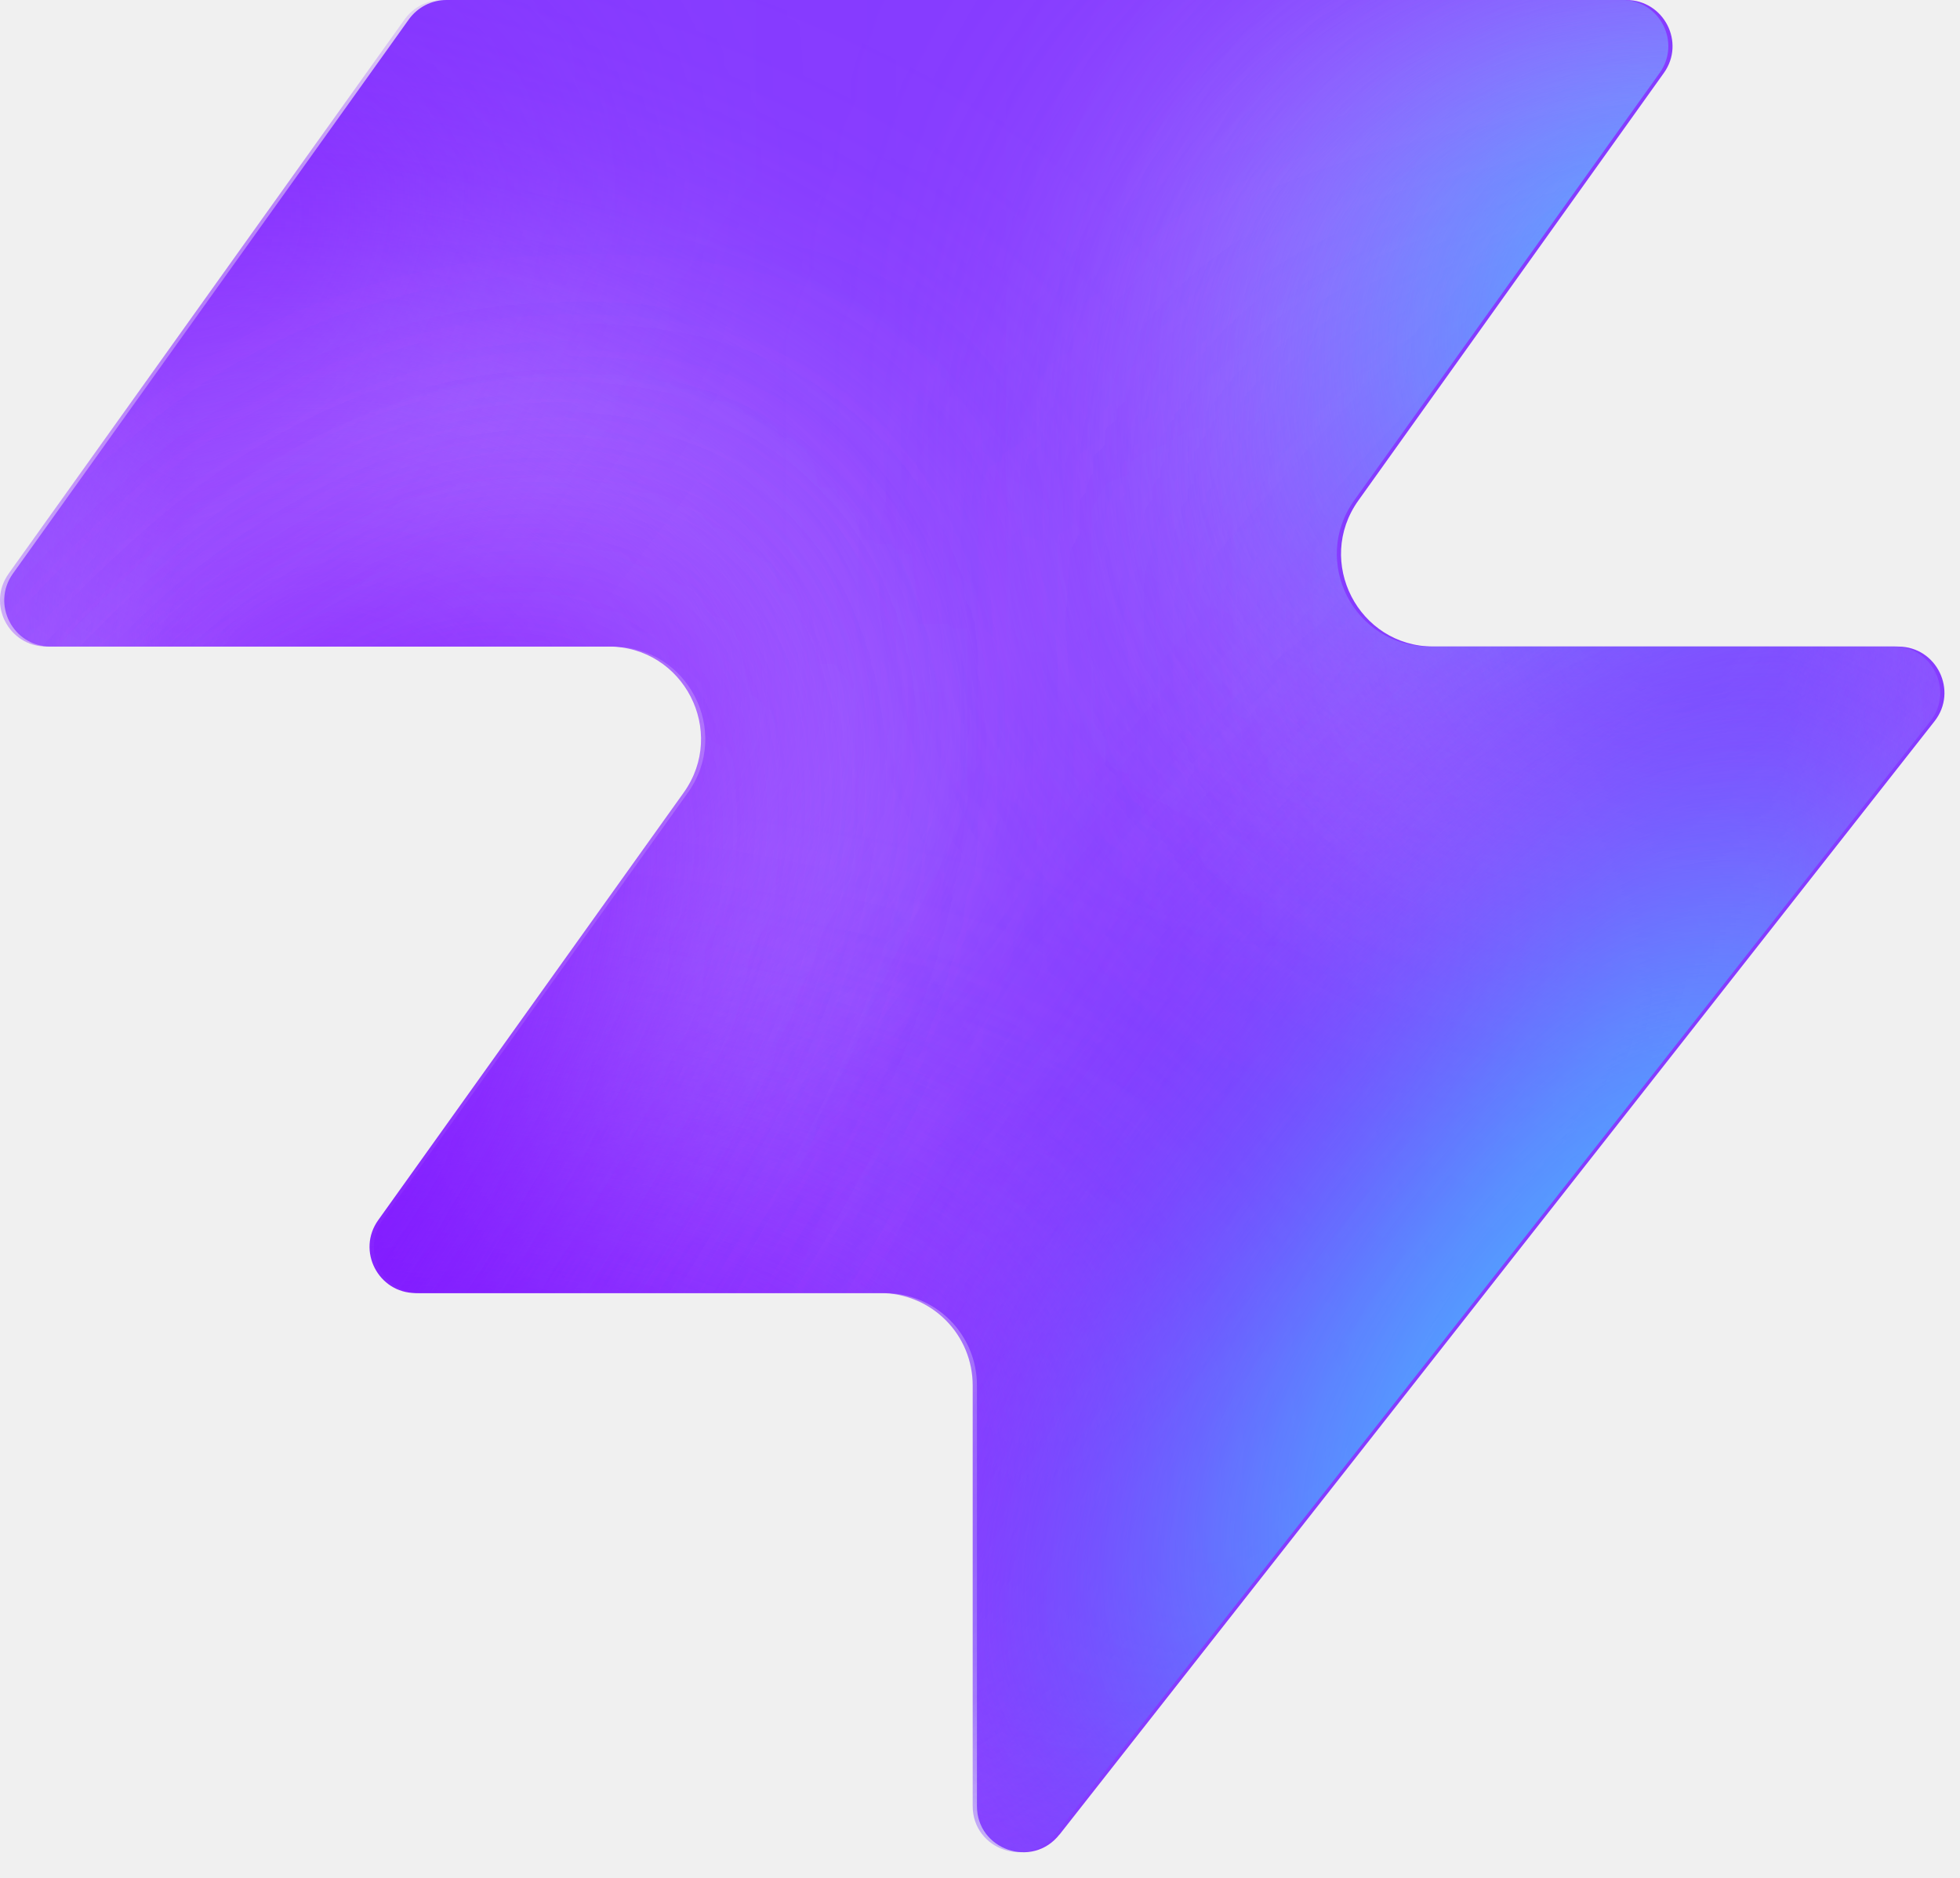
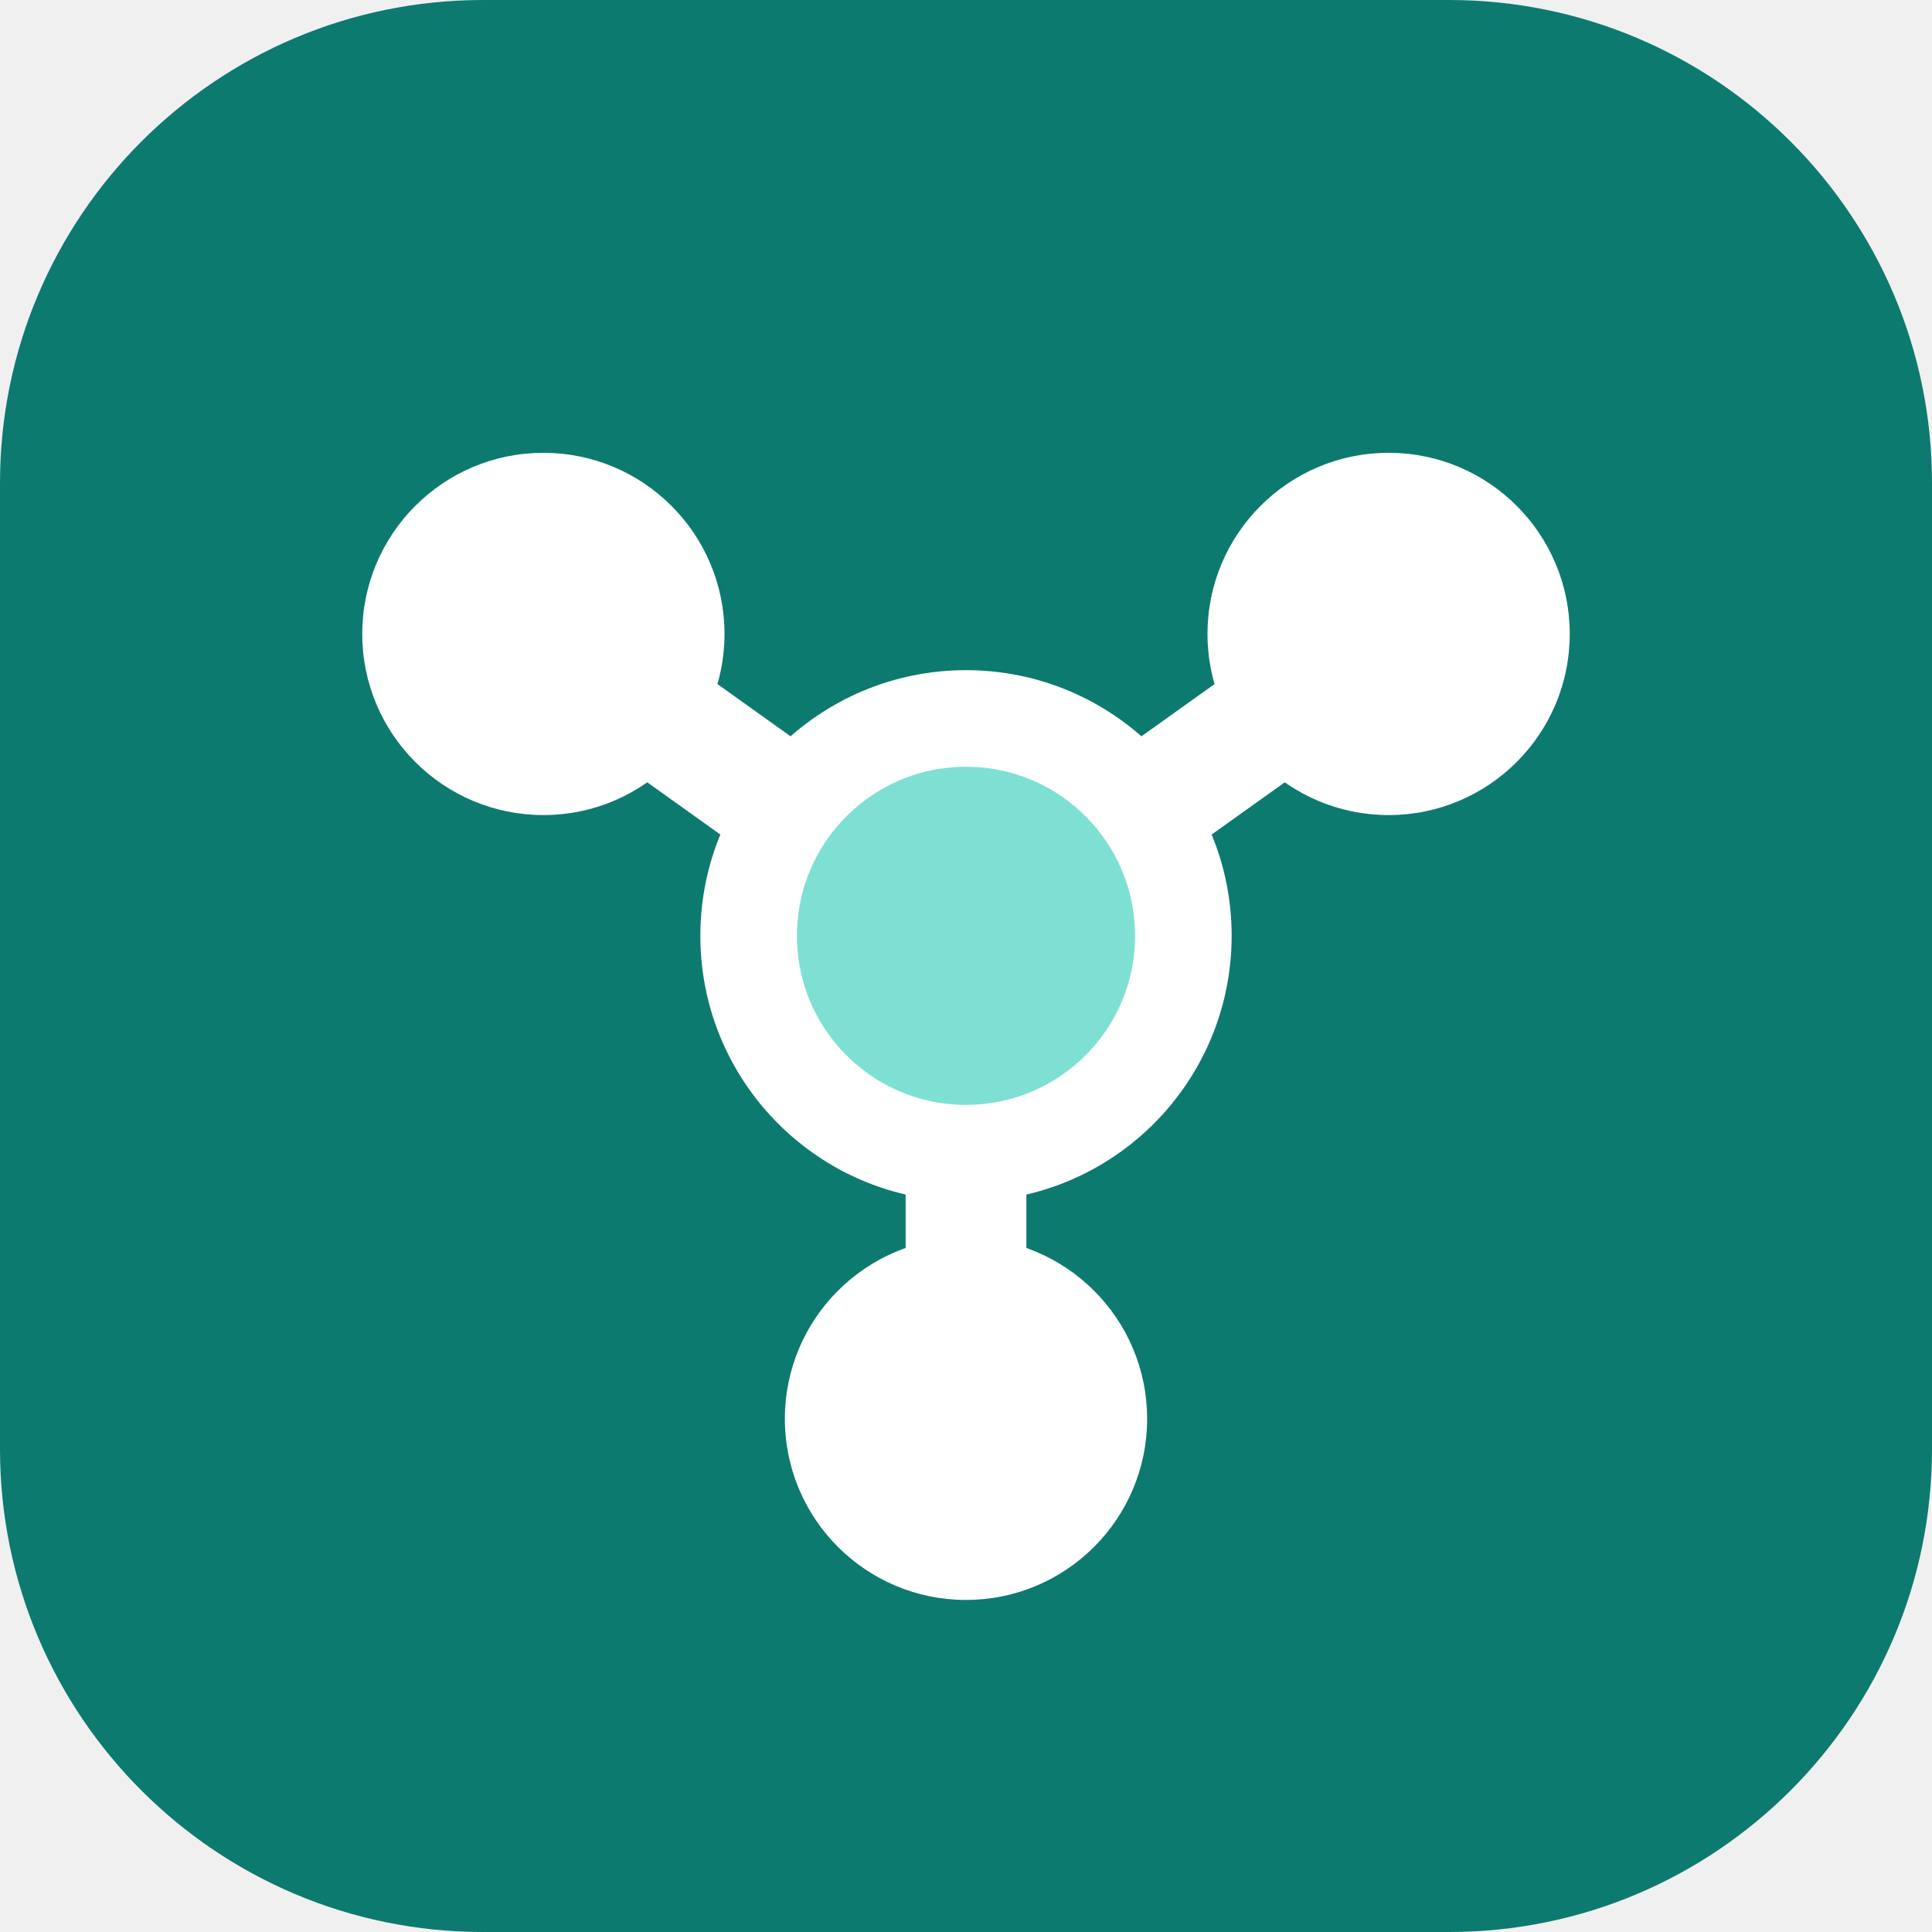
- <svg xmlns="http://www.w3.org/2000/svg" width="48" height="46" fill="none" viewBox="0 0 48 46">
-   <path fill="#863bff" d="M25.946 44.938c-.664.845-2.021.375-2.021-.698V33.937a2.26 2.26 0 0 0-2.262-2.262H10.287c-.92 0-1.456-1.04-.92-1.788l7.48-10.471c1.07-1.497 0-3.578-1.842-3.578H1.237c-.92 0-1.456-1.04-.92-1.788L10.013.474c.214-.297.556-.474.92-.474h28.894c.92 0 1.456 1.04.92 1.788l-7.48 10.471c-1.07 1.498 0 3.579 1.842 3.579h11.377c.943 0 1.473 1.088.89 1.83L25.947 44.94z" style="fill:#863bff;fill:color(display-p3 .525 .23 1);fill-opacity:1" />
-   <mask id="a" width="48" height="46" x="0" y="0" maskUnits="userSpaceOnUse" style="mask-type:alpha">
-     <path fill="#000" d="M25.842 44.938c-.664.844-2.021.375-2.021-.698V33.937a2.26 2.26 0 0 0-2.262-2.262H10.183c-.92 0-1.456-1.04-.92-1.788l7.48-10.471c1.07-1.498 0-3.579-1.842-3.579H1.133c-.92 0-1.456-1.04-.92-1.787L9.91.473c.214-.297.556-.474.92-.474h28.894c.92 0 1.456 1.04.92 1.788l-7.48 10.471c-1.07 1.498 0 3.578 1.842 3.578h11.377c.943 0 1.473 1.088.89 1.832L25.843 44.94z" style="fill:#000;fill-opacity:1" />
-   </mask>
-   <g mask="url(#a)">
-     <g filter="url(#b)">
-       <ellipse cx="5.508" cy="14.704" fill="#ede6ff" rx="5.508" ry="14.704" style="fill:#ede6ff;fill:color(display-p3 .927 .903 1);fill-opacity:1" transform="matrix(.00324 1 1 -.00324 -4.47 31.516)" />
-     </g>
-     <g filter="url(#c)">
-       <ellipse cx="10.399" cy="29.851" fill="#ede6ff" rx="10.399" ry="29.851" style="fill:#ede6ff;fill:color(display-p3 .927 .903 1);fill-opacity:1" transform="matrix(.00324 1 1 -.00324 -39.328 7.883)" />
-     </g>
-     <g filter="url(#d)">
-       <ellipse cx="5.508" cy="30.487" fill="#7e14ff" rx="5.508" ry="30.487" style="fill:#7e14ff;fill:color(display-p3 .492 .077 1);fill-opacity:1" transform="rotate(89.814 -25.913 -14.639)scale(1 -1)" />
-     </g>
-     <g filter="url(#e)">
-       <ellipse cx="5.508" cy="30.599" fill="#7e14ff" rx="5.508" ry="30.599" style="fill:#7e14ff;fill:color(display-p3 .492 .077 1);fill-opacity:1" transform="rotate(89.814 -32.644 -3.334)scale(1 -1)" />
-     </g>
-     <g filter="url(#f)">
-       <ellipse cx="5.508" cy="30.599" fill="#7e14ff" rx="5.508" ry="30.599" style="fill:#7e14ff;fill:color(display-p3 .492 .077 1);fill-opacity:1" transform="matrix(.00324 1 1 -.00324 -34.34 30.47)" />
-     </g>
-     <g filter="url(#g)">
-       <ellipse cx="14.072" cy="22.078" fill="#ede6ff" rx="14.072" ry="22.078" style="fill:#ede6ff;fill:color(display-p3 .927 .903 1);fill-opacity:1" transform="rotate(93.35 24.506 48.493)scale(-1 1)" />
-     </g>
-     <g filter="url(#h)">
-       <ellipse cx="3.47" cy="21.501" fill="#7e14ff" rx="3.47" ry="21.501" style="fill:#7e14ff;fill:color(display-p3 .492 .077 1);fill-opacity:1" transform="rotate(89.009 28.708 47.59)scale(-1 1)" />
-     </g>
-     <g filter="url(#i)">
-       <ellipse cx="3.47" cy="21.501" fill="#7e14ff" rx="3.47" ry="21.501" style="fill:#7e14ff;fill:color(display-p3 .492 .077 1);fill-opacity:1" transform="rotate(89.009 28.708 47.59)scale(-1 1)" />
-     </g>
-     <g filter="url(#j)">
-       <ellipse cx=".387" cy="8.972" fill="#7e14ff" rx="4.407" ry="29.108" style="fill:#7e14ff;fill:color(display-p3 .492 .077 1);fill-opacity:1" transform="rotate(39.51 .387 8.972)" />
-     </g>
-     <g filter="url(#k)">
-       <ellipse cx="47.523" cy="-6.092" fill="#7e14ff" rx="4.407" ry="29.108" style="fill:#7e14ff;fill:color(display-p3 .492 .077 1);fill-opacity:1" transform="rotate(37.892 47.523 -6.092)" />
-     </g>
-     <g filter="url(#l)">
-       <ellipse cx="41.412" cy="6.333" fill="#47bfff" rx="5.971" ry="9.665" style="fill:#47bfff;fill:color(display-p3 .28 .748 1);fill-opacity:1" transform="rotate(37.892 41.412 6.333)" />
-     </g>
-     <g filter="url(#m)">
-       <ellipse cx="-1.879" cy="38.332" fill="#7e14ff" rx="4.407" ry="29.108" style="fill:#7e14ff;fill:color(display-p3 .492 .077 1);fill-opacity:1" transform="rotate(37.892 -1.88 38.332)" />
-     </g>
-     <g filter="url(#n)">
-       <ellipse cx="-1.879" cy="38.332" fill="#7e14ff" rx="4.407" ry="29.108" style="fill:#7e14ff;fill:color(display-p3 .492 .077 1);fill-opacity:1" transform="rotate(37.892 -1.88 38.332)" />
-     </g>
-     <g filter="url(#o)">
-       <ellipse cx="35.651" cy="29.907" fill="#7e14ff" rx="4.407" ry="29.108" style="fill:#7e14ff;fill:color(display-p3 .492 .077 1);fill-opacity:1" transform="rotate(37.892 35.651 29.907)" />
-     </g>
-     <g filter="url(#p)">
-       <ellipse cx="38.418" cy="32.4" fill="#47bfff" rx="5.971" ry="15.297" style="fill:#47bfff;fill:color(display-p3 .28 .748 1);fill-opacity:1" transform="rotate(37.892 38.418 32.4)" />
-     </g>
+ <svg xmlns="http://www.w3.org/2000/svg" width="32" height="32" viewBox="0 0 32 32" fill="none">
+   <rect width="32" height="32" rx="8" fill="#0d7a6f" />
+   <g stroke="#ffffff" stroke-width="2" stroke-linecap="round">
+     <path d="M9 10.5 16 15.5 23 10.5M16 15.5V23.5" />
  </g>
-   <defs>
-     <filter id="b" width="60.045" height="41.654" x="-19.77" y="16.149" color-interpolation-filters="sRGB" filterUnits="userSpaceOnUse">
-       <feFlood flood-opacity="0" result="BackgroundImageFix" />
-       <feBlend in="SourceGraphic" in2="BackgroundImageFix" result="shape" />
-       <feGaussianBlur result="effect1_foregroundBlur_2002_17158" stdDeviation="7.659" />
-     </filter>
-     <filter id="c" width="90.34" height="51.437" x="-54.613" y="-7.533" color-interpolation-filters="sRGB" filterUnits="userSpaceOnUse">
-       <feFlood flood-opacity="0" result="BackgroundImageFix" />
-       <feBlend in="SourceGraphic" in2="BackgroundImageFix" result="shape" />
-       <feGaussianBlur result="effect1_foregroundBlur_2002_17158" stdDeviation="7.659" />
-     </filter>
-     <filter id="d" width="79.355" height="29.4" x="-49.64" y="2.03" color-interpolation-filters="sRGB" filterUnits="userSpaceOnUse">
-       <feFlood flood-opacity="0" result="BackgroundImageFix" />
-       <feBlend in="SourceGraphic" in2="BackgroundImageFix" result="shape" />
-       <feGaussianBlur result="effect1_foregroundBlur_2002_17158" stdDeviation="4.596" />
-     </filter>
-     <filter id="e" width="79.579" height="29.4" x="-45.045" y="20.029" color-interpolation-filters="sRGB" filterUnits="userSpaceOnUse">
-       <feFlood flood-opacity="0" result="BackgroundImageFix" />
-       <feBlend in="SourceGraphic" in2="BackgroundImageFix" result="shape" />
-       <feGaussianBlur result="effect1_foregroundBlur_2002_17158" stdDeviation="4.596" />
-     </filter>
-     <filter id="f" width="79.579" height="29.4" x="-43.513" y="21.178" color-interpolation-filters="sRGB" filterUnits="userSpaceOnUse">
-       <feFlood flood-opacity="0" result="BackgroundImageFix" />
-       <feBlend in="SourceGraphic" in2="BackgroundImageFix" result="shape" />
-       <feGaussianBlur result="effect1_foregroundBlur_2002_17158" stdDeviation="4.596" />
-     </filter>
-     <filter id="g" width="74.749" height="58.852" x="15.756" y="-17.901" color-interpolation-filters="sRGB" filterUnits="userSpaceOnUse">
-       <feFlood flood-opacity="0" result="BackgroundImageFix" />
-       <feBlend in="SourceGraphic" in2="BackgroundImageFix" result="shape" />
-       <feGaussianBlur result="effect1_foregroundBlur_2002_17158" stdDeviation="7.659" />
-     </filter>
-     <filter id="h" width="61.377" height="25.362" x="23.548" y="2.284" color-interpolation-filters="sRGB" filterUnits="userSpaceOnUse">
-       <feFlood flood-opacity="0" result="BackgroundImageFix" />
-       <feBlend in="SourceGraphic" in2="BackgroundImageFix" result="shape" />
-       <feGaussianBlur result="effect1_foregroundBlur_2002_17158" stdDeviation="4.596" />
-     </filter>
-     <filter id="i" width="61.377" height="25.362" x="23.548" y="2.284" color-interpolation-filters="sRGB" filterUnits="userSpaceOnUse">
-       <feFlood flood-opacity="0" result="BackgroundImageFix" />
-       <feBlend in="SourceGraphic" in2="BackgroundImageFix" result="shape" />
-       <feGaussianBlur result="effect1_foregroundBlur_2002_17158" stdDeviation="4.596" />
-     </filter>
-     <filter id="j" width="56.045" height="63.649" x="-27.636" y="-22.853" color-interpolation-filters="sRGB" filterUnits="userSpaceOnUse">
-       <feFlood flood-opacity="0" result="BackgroundImageFix" />
-       <feBlend in="SourceGraphic" in2="BackgroundImageFix" result="shape" />
-       <feGaussianBlur result="effect1_foregroundBlur_2002_17158" stdDeviation="4.596" />
-     </filter>
-     <filter id="k" width="54.814" height="64.646" x="20.116" y="-38.415" color-interpolation-filters="sRGB" filterUnits="userSpaceOnUse">
-       <feFlood flood-opacity="0" result="BackgroundImageFix" />
-       <feBlend in="SourceGraphic" in2="BackgroundImageFix" result="shape" />
-       <feGaussianBlur result="effect1_foregroundBlur_2002_17158" stdDeviation="4.596" />
-     </filter>
-     <filter id="l" width="33.541" height="35.313" x="24.641" y="-11.323" color-interpolation-filters="sRGB" filterUnits="userSpaceOnUse">
-       <feFlood flood-opacity="0" result="BackgroundImageFix" />
-       <feBlend in="SourceGraphic" in2="BackgroundImageFix" result="shape" />
-       <feGaussianBlur result="effect1_foregroundBlur_2002_17158" stdDeviation="4.596" />
-     </filter>
-     <filter id="m" width="54.814" height="64.646" x="-29.286" y="6.009" color-interpolation-filters="sRGB" filterUnits="userSpaceOnUse">
-       <feFlood flood-opacity="0" result="BackgroundImageFix" />
-       <feBlend in="SourceGraphic" in2="BackgroundImageFix" result="shape" />
-       <feGaussianBlur result="effect1_foregroundBlur_2002_17158" stdDeviation="4.596" />
-     </filter>
-     <filter id="n" width="54.814" height="64.646" x="-29.286" y="6.009" color-interpolation-filters="sRGB" filterUnits="userSpaceOnUse">
-       <feFlood flood-opacity="0" result="BackgroundImageFix" />
-       <feBlend in="SourceGraphic" in2="BackgroundImageFix" result="shape" />
-       <feGaussianBlur result="effect1_foregroundBlur_2002_17158" stdDeviation="4.596" />
-     </filter>
-     <filter id="o" width="54.814" height="64.646" x="8.244" y="-2.416" color-interpolation-filters="sRGB" filterUnits="userSpaceOnUse">
-       <feFlood flood-opacity="0" result="BackgroundImageFix" />
-       <feBlend in="SourceGraphic" in2="BackgroundImageFix" result="shape" />
-       <feGaussianBlur result="effect1_foregroundBlur_2002_17158" stdDeviation="4.596" />
-     </filter>
-     <filter id="p" width="39.409" height="43.623" x="18.713" y="10.588" color-interpolation-filters="sRGB" filterUnits="userSpaceOnUse">
-       <feFlood flood-opacity="0" result="BackgroundImageFix" />
-       <feBlend in="SourceGraphic" in2="BackgroundImageFix" result="shape" />
-       <feGaussianBlur result="effect1_foregroundBlur_2002_17158" stdDeviation="4.596" />
-     </filter>
-   </defs>
+   <circle cx="9" cy="10.5" r="3" fill="#ffffff" />
+   <circle cx="23" cy="10.5" r="3" fill="#ffffff" />
+   <circle cx="16" cy="23.5" r="3" fill="#ffffff" />
+   <circle cx="16" cy="15.5" r="3.6" fill="#7ee0d3" stroke="#ffffff" stroke-width="1.6" />
</svg>
